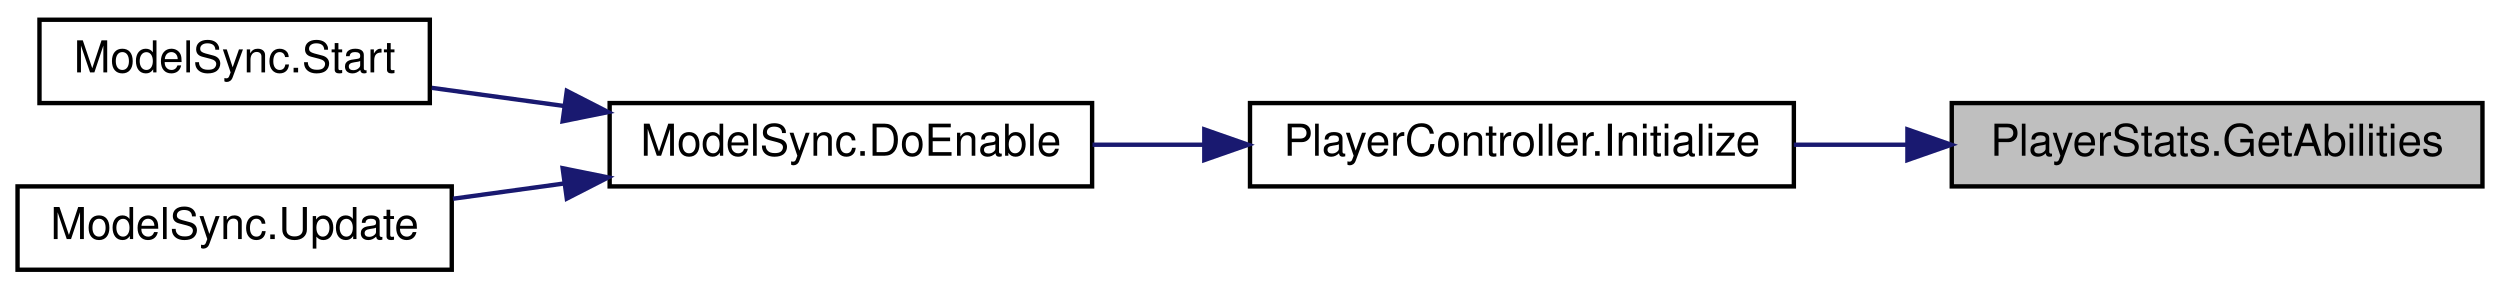
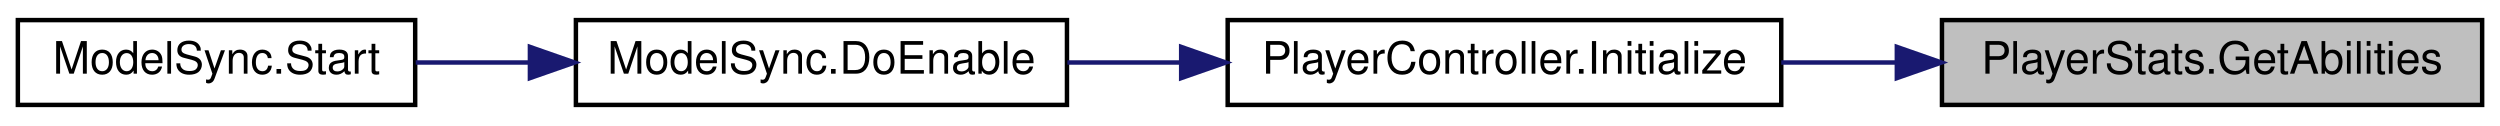
- <svg xmlns="http://www.w3.org/2000/svg" xmlns:xlink="http://www.w3.org/1999/xlink" width="570pt" height="66pt" viewBox="0.00 0.00 570.00 66.00">
-   <g id="graph0" class="graph" transform="scale(1 1) rotate(0) translate(4 62)">
+ <svg xmlns="http://www.w3.org/2000/svg" xmlns:xlink="http://www.w3.org/1999/xlink" width="560pt" height="28pt" viewBox="0.00 0.00 560.00 28.00">
+   <g id="graph0" class="graph" transform="scale(1 1) rotate(0) translate(4 24)">
    <g id="node1" class="node">
      <g id="a_node1">
        <a xlink:title="Returns the AbilityCooldowns of the abilities">
-           <polygon fill="#bfbfbf" stroke="black" points="441,-19.5 441,-38.5 562,-38.5 562,-19.5 441,-19.5" />
-           <text text-anchor="middle" x="501.5" y="-26.5" font-family="Helvetica,sans-Serif" font-size="10.00">PlayerStats.GetAbilities</text>
+           <polygon fill="#bfbfbf" stroke="black" points="431,-0.5 431,-19.5 552,-19.5 552,-0.5 431,-0.5" />
+           <text text-anchor="middle" x="491.5" y="-7.5" font-family="Helvetica,sans-Serif" font-size="10.00">PlayerStats.GetAbilities</text>
        </a>
      </g>
    </g>
    <g id="node2" class="node">
      <g id="a_node2">
        <a xlink:href="class_player_controller.html#a75e94e4fd555e57e55ab4b7e54024dcf" target="_top" xlink:title="Initialize the PlayerController.">
-           <polygon fill="none" stroke="black" points="281,-19.5 281,-38.5 405,-38.5 405,-19.5 281,-19.5" />
-           <text text-anchor="middle" x="343" y="-26.5" font-family="Helvetica,sans-Serif" font-size="10.00">PlayerController.Initialize</text>
+           <polygon fill="none" stroke="black" points="271,-0.5 271,-19.5 395,-19.5 395,-0.5 271,-0.5" />
+           <text text-anchor="middle" x="333" y="-7.5" font-family="Helvetica,sans-Serif" font-size="10.00">PlayerController.Initialize</text>
        </a>
      </g>
    </g>
    <g id="edge1" class="edge">
-       <path fill="none" stroke="midnightblue" d="M430.86,-29C422.24,-29 413.48,-29 405,-29" />
-       <polygon fill="midnightblue" stroke="midnightblue" points="430.89,-32.5 440.89,-29 430.89,-25.5 430.89,-32.5" />
+       <path fill="none" stroke="midnightblue" d="M420.86,-10C412.24,-10 403.48,-10 395,-10" />
+       <polygon fill="midnightblue" stroke="midnightblue" points="420.89,-13.5 430.89,-10 420.89,-6.5 420.89,-13.5" />
    </g>
    <g id="node3" class="node">
      <g id="a_node3">
        <a xlink:href="class_model_sync.html#ab8359f73ae31a7f926c80ebcd7e9444a" target="_top" xlink:title="This starts all the initialization chain for the player.">
-           <polygon fill="none" stroke="black" points="135,-19.5 135,-38.5 245,-38.5 245,-19.5 135,-19.5" />
-           <text text-anchor="middle" x="190" y="-26.5" font-family="Helvetica,sans-Serif" font-size="10.00">ModelSync.DoEnable</text>
+           <polygon fill="none" stroke="black" points="125,-0.5 125,-19.5 235,-19.5 235,-0.5 125,-0.5" />
+           <text text-anchor="middle" x="180" y="-7.5" font-family="Helvetica,sans-Serif" font-size="10.00">ModelSync.DoEnable</text>
        </a>
      </g>
    </g>
    <g id="edge2" class="edge">
-       <path fill="none" stroke="midnightblue" d="M270.58,-29C262,-29 253.36,-29 245.09,-29" />
-       <polygon fill="midnightblue" stroke="midnightblue" points="270.58,-32.5 280.58,-29 270.58,-25.5 270.58,-32.5" />
+       <path fill="none" stroke="midnightblue" d="M260.58,-10C252,-10 243.36,-10 235.09,-10" />
+       <polygon fill="midnightblue" stroke="midnightblue" points="260.58,-13.5 270.58,-10 260.58,-6.5 260.58,-13.5" />
    </g>
    <g id="node4" class="node">
      <g id="a_node4">
        <a xlink:href="class_model_sync.html#a47be08ee3bbd2a173514e74da3dd65cb" target="_top" xlink:title=" ">
-           <polygon fill="none" stroke="black" points="5,-38.5 5,-57.5 94,-57.5 94,-38.5 5,-38.5" />
-           <text text-anchor="middle" x="49.5" y="-45.5" font-family="Helvetica,sans-Serif" font-size="10.00">ModelSync.Start</text>
+           <polygon fill="none" stroke="black" points="0,-0.5 0,-19.5 89,-19.5 89,-0.5 0,-0.5" />
+           <text text-anchor="middle" x="44.5" y="-7.5" font-family="Helvetica,sans-Serif" font-size="10.00">ModelSync.Start</text>
        </a>
      </g>
    </g>
    <g id="edge3" class="edge">
-       <path fill="none" stroke="midnightblue" d="M124.54,-37.84C114.35,-39.24 104.01,-40.66 94.43,-41.97" />
-       <polygon fill="midnightblue" stroke="midnightblue" points="125.23,-41.28 134.66,-36.45 124.28,-34.35 125.23,-41.28" />
-     </g>
-     <g id="node5" class="node">
-       <g id="a_node5">
-         <a xlink:href="class_model_sync.html#abf63af5a901636617cb742aab24c4d6f" target="_top" xlink:title=" ">
-           <polygon fill="none" stroke="black" points="0,-0.5 0,-19.5 99,-19.5 99,-0.5 0,-0.5" />
-           <text text-anchor="middle" x="49.5" y="-7.5" font-family="Helvetica,sans-Serif" font-size="10.00">ModelSync.Update</text>
-         </a>
-       </g>
-     </g>
-     <g id="edge4" class="edge">
-       <path fill="none" stroke="midnightblue" d="M124.7,-20.18C116.15,-19.01 107.51,-17.82 99.28,-16.69" />
-       <polygon fill="midnightblue" stroke="midnightblue" points="124.28,-23.65 134.66,-21.55 125.23,-16.72 124.28,-23.65" />
+       <path fill="none" stroke="midnightblue" d="M114.62,-10C105.98,-10 97.29,-10 89.12,-10" />
+       <polygon fill="midnightblue" stroke="midnightblue" points="114.7,-13.5 124.7,-10 114.7,-6.5 114.7,-13.5" />
    </g>
  </g>
</svg>
